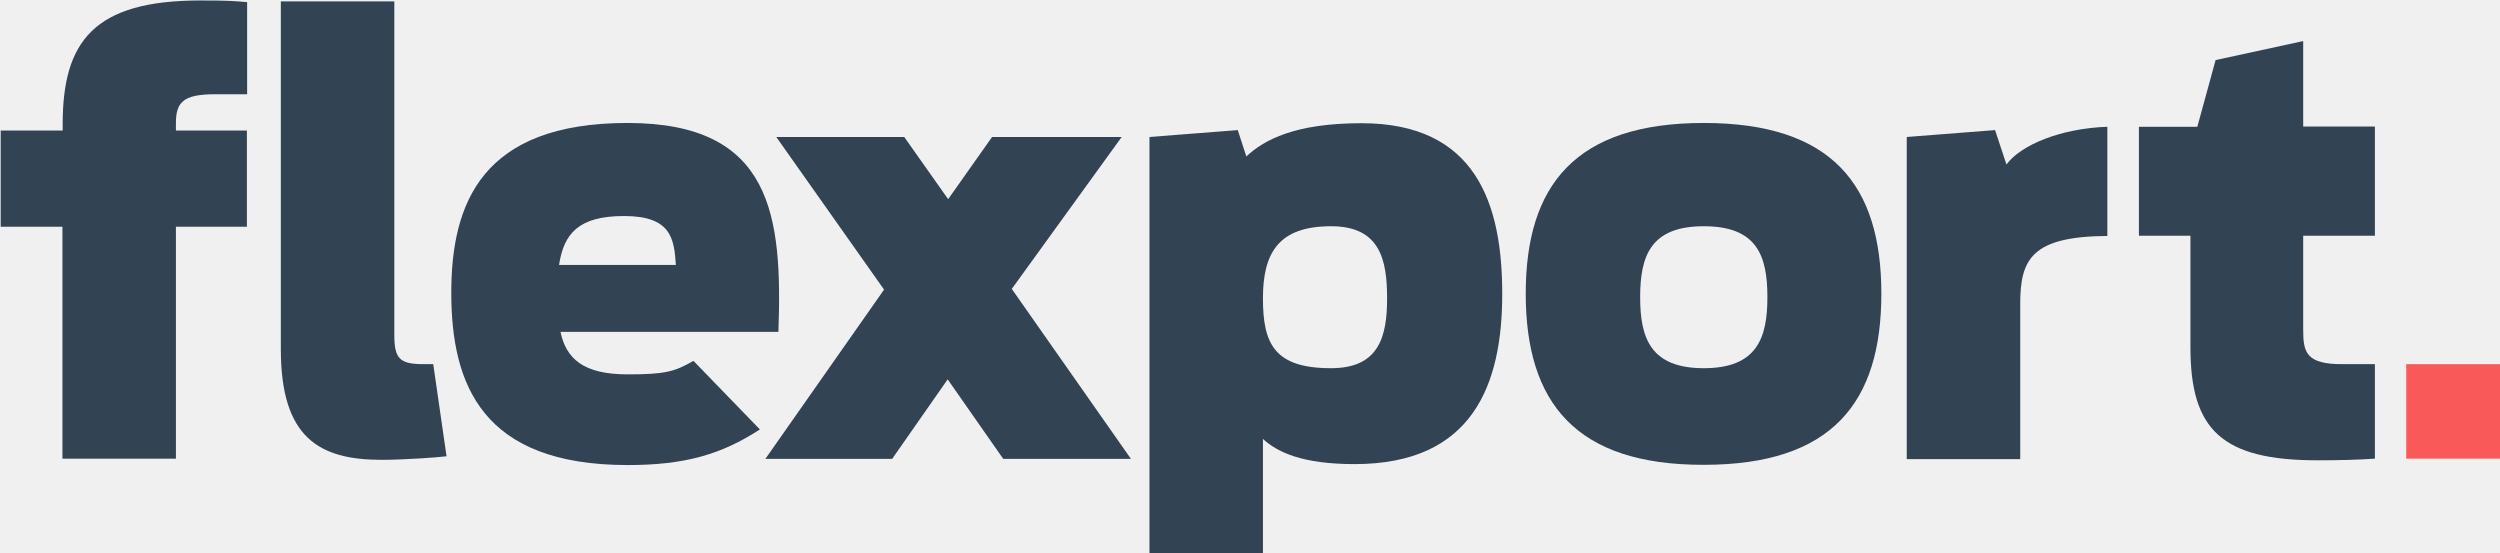
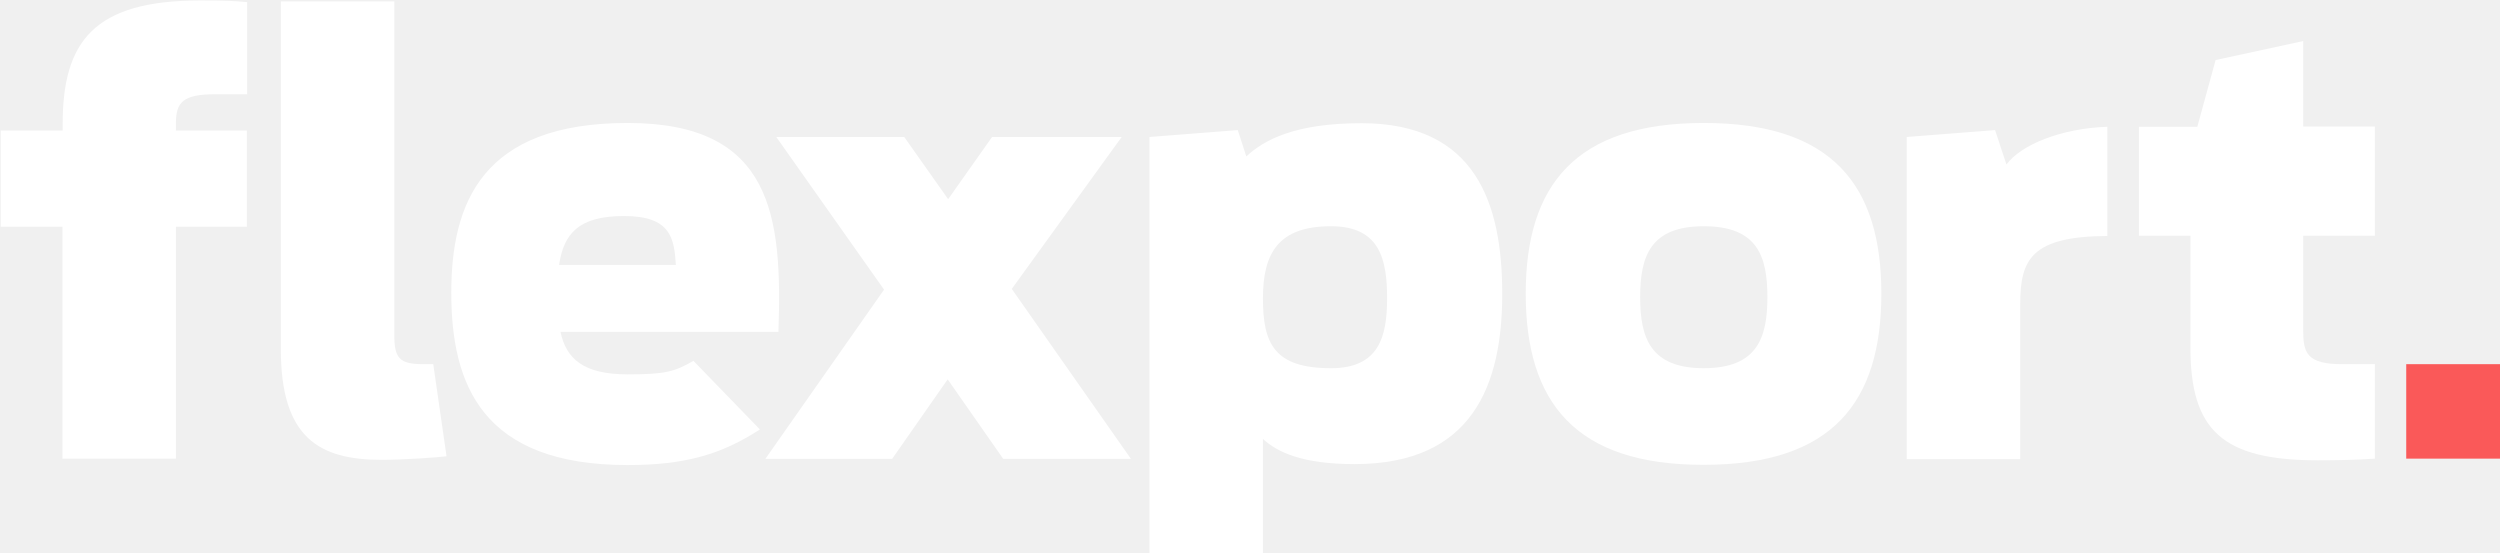
<svg xmlns="http://www.w3.org/2000/svg" version="1.1" x="0px" y="0px" viewBox="0 0 1053.1 232.8" style="enable-background:new 0 0 1053.1 232.8;" xml:space="preserve">
  <path fill="#324354" d="M2625.3,1889.1v-146.5h47.8v140.5c0,9.9,2.2,12.3,12.3,12.3h4.1l5.6,38.8c-3.6,0.5-18.4,1.5-27.3,1.5  C2641.5,1935.7,2625.3,1926.5,2625.3,1889.1z" />
  <path fill="#324354" d="M2991.2,1799.7l37.2-2.9l3.6,11.1c7.5-7,20.5-14,48.5-14c48.3,0,59.3,34,59.3,71.9c0,38.1-12.3,71.7-62.2,71.7  c-22.2,0-32.6-5.1-38.6-10.6v48.3h-47.8V1799.7z M3091.3,1867.7c0-16.2-2.9-30.4-23.6-30.4c-22.2,0-28.7,11.3-28.7,30.4  s4.8,29.4,28.7,29.4C3087.9,1897.1,3091.3,1883.8,3091.3,1867.7z" />
  <path fill="#324354" d="M3310.2,1799.7l37.2-2.9l4.8,14.5c6-8.2,22.7-15.2,42.5-15.9v46c-31.8,0.2-36.7,9.7-36.7,28.6v65.4h-47.8  V1799.7z" />
  <path fill="#324354" d="M3408,1795.4h24.6l7.7-28.1l36.9-8v36h30.2v46h-30.2v39.9c0,9.4,1.5,14.2,16.4,14.2h13.8v39.8  c-7.2,0.5-15.2,0.7-24.1,0.7c-40.3,0-53.6-12.8-53.6-47.5v-47.1H3408V1795.4z" />
  <rect x="3520.6" y="1895.4" fill="#FA5959" width="39.8" height="39.8" />
-   <path fill="#324354" d="M2507.3,1797h26.1v-2.7c0-34.7,13-52.1,57.9-52.1c11.8,0,14,0.2,19.8,0.7v38.8h-13.3  c-13.7,0-16.6,3.4-16.6,12.3v2.9h29.9v40.5h-29.9v97.7h-47.8v-97.7h-26.1V1797z" />
+   <path fill="#324354" d="M2507.3,1797h26.1v-2.7c0-34.7,13-52.1,57.9-52.1c11.8,0,14,0.2,19.8,0.7v38.8h-13.3  c-13.7,0-16.6,3.4-16.6,12.3v2.9h29.9v40.5h-29.9v97.7h-47.8v-97.7h-26.1L2507.3,1797L2507.3,1797z" />
  <path fill="#324354" d="M2799.1,1894c-7.9,4.6-12,5.7-27.7,5.7c-18.7,0-25.9-6.6-28.3-17.9h91.8c1.7-48.7-2.4-88-63.5-88  c-61.4,0-74.3,33.8-74.3,71.5c0,38.6,12.9,72.6,74.3,72.6c24.2,0,39.5-4.5,55.7-15L2799.1,1894z M2769.9,1833  c19.7,0,21.1,9.4,21.8,20.6h-49.2C2744.5,1840.4,2750.7,1833,2769.9,1833z" />
  <g>
    <polygon fill="#324354" points="2929.6,1935.3 2906.2,1901.8 2882.8,1935.3 2829.4,1935.3 2879.4,1864 2834,1799.7 2887.9,1799.7    2906.4,1825.9 2924.9,1799.7 2979.5,1799.7 2933.2,1863.7 2983.4,1935.3  " />
  </g>
-   <path fill="#324354" d="M3149.7,1865.7c0-45.8,21-71.9,75-71.9c54,0,74.8,26.1,74.8,71.9c0,45.8-20.7,72.1-74.8,72.1  C3170.7,1937.9,3149.7,1911.6,3149.7,1865.7z M3251.5,1867.2c0-17.4-4.3-29.9-26.8-29.9c-22.4,0-26.8,12.5-26.8,29.9  c0,17.1,4.3,29.9,26.8,29.9C3247.2,1897.1,3251.5,1884.3,3251.5,1867.2z" />
-   <path fill="#324354" d="M118.3,147.1V0.6h47.8v140.5c0,9.9,2.2,12.3,12.3,12.3h4.1l5.6,38.8c-3.6,0.5-18.4,1.5-27.3,1.5  C134.5,193.7,118.3,184.5,118.3,147.1z" />
-   <path fill="#324354" d="M484.2,57.7l37.2-2.9l3.6,11.1c7.5-7,20.5-14,48.5-14c48.3,0,59.3,34,59.3,71.9c0,38.1-12.3,71.7-62.2,71.7  c-22.2,0-32.6-5.1-38.6-10.6V233h-47.8V57.7z M584.3,125.7c0-16.2-2.9-30.4-23.6-30.4c-22.2,0-28.7,11.3-28.7,30.4  s4.8,29.4,28.7,29.4C580.9,155.1,584.3,141.8,584.3,125.7z" />
-   <path fill="#324354" d="M803.2,57.7l37.2-2.9l4.8,14.5c6-8.2,22.7-15.2,42.5-15.9v46c-31.8,0.2-36.7,9.7-36.7,28.6v65.4h-47.8V57.7z" />
-   <path fill="#324354" d="M901,53.4h24.6l7.7-28.1l36.9-8v36h30.2v46h-30.2v39.9c0,9.4,1.5,14.2,16.4,14.2h13.8v39.8  c-7.2,0.5-15.2,0.7-24.1,0.7c-40.3,0-53.6-12.8-53.6-47.5V99.3H901V53.4z" />
+   <path fill="#324354" d="M3149.7,1865.7c0-45.8,21-71.9,75-71.9s74.8,26.1,74.8,71.9s-20.7,72.1-74.8,72.1  C3170.7,1937.9,3149.7,1911.6,3149.7,1865.7z M3251.5,1867.2c0-17.4-4.3-29.9-26.8-29.9c-22.4,0-26.8,12.5-26.8,29.9  c0,17.1,4.3,29.9,26.8,29.9S3251.5,1884.3,3251.5,1867.2z" />
+   <path fill="#FFFFFF" d="M118.3,147.1V0.6h47.8v140.5c0,9.9,2.2,12.3,12.3,12.3h4.1l5.6,38.8c-3.6,0.5-18.4,1.5-27.3,1.5  C134.5,193.7,118.3,184.5,118.3,147.1z" />
+   <path fill="#FFFFFF" d="M484.2,57.7l37.2-2.9l3.6,11.1c7.5-7,20.5-14,48.5-14c48.3,0,59.3,34,59.3,71.9c0,38.1-12.3,71.7-62.2,71.7  c-22.2,0-32.6-5.1-38.6-10.6V233h-47.8V57.7z M584.3,125.7c0-16.2-2.9-30.4-23.6-30.4c-22.2,0-28.7,11.3-28.7,30.4  s4.8,29.4,28.7,29.4C580.9,155.1,584.3,141.8,584.3,125.7z" />
+   <path fill="#FFFFFF" d="M803.2,57.7l37.2-2.9l4.8,14.5c6-8.2,22.7-15.2,42.5-15.9v46c-31.8,0.2-36.7,9.7-36.7,28.6v65.4h-47.8V57.7z" />
+   <path fill="#FFFFFF" d="M901,53.4h24.6l7.7-28.1l36.9-8v36h30.2v46h-30.2v39.9c0,9.4,1.5,14.2,16.4,14.2h13.8v39.8  c-7.2,0.5-15.2,0.7-24.1,0.7c-40.3,0-53.6-12.8-53.6-47.5V99.3H901V53.4z" />
  <rect x="1013.6" y="153.4" fill="#FA5959" width="39.8" height="39.8" />
-   <path fill="#324354" d="M0.3,55h26.1v-2.7c0-34.7,13-52.1,57.9-52.1c11.8,0,14,0.2,19.8,0.7v38.8H90.7c-13.7,0-16.6,3.4-16.6,12.3V55  H104v40.5H74.1v97.7H26.3V95.5H0.3V55z" />
-   <path fill="#324354" d="M292.1,152c-7.9,4.6-12,5.7-27.7,5.7c-18.7,0-25.9-6.6-28.3-17.9h91.8c1.7-48.7-2.4-88-63.5-88  c-61.4,0-74.3,33.8-74.3,71.5c0,38.6,12.9,72.6,74.3,72.6c24.2,0,39.5-4.5,55.7-15L292.1,152z M262.9,91c19.7,0,21.1,9.4,21.8,20.6  h-49.2C237.5,98.4,243.7,91,262.9,91z" />
+   <path fill="#FFFFFF" d="M0.3,55h26.1v-2.7c0-34.7,13-52.1,57.9-52.1c11.8,0,14,0.2,19.8,0.7v38.8H90.7C77,39.7,74.1,43.1,74.1,52v3H104  v40.5H74.1v97.7H26.3V95.5h-26V55z" />
+   <path fill="#FFFFFF" d="M292.1,152c-7.9,4.6-12,5.7-27.7,5.7c-18.7,0-25.9-6.6-28.3-17.9h91.8c1.7-48.7-2.4-88-63.5-88  c-61.4,0-74.3,33.8-74.3,71.5c0,38.6,12.9,72.6,74.3,72.6c24.2,0,39.5-4.5,55.7-15L292.1,152z M262.9,91c19.7,0,21.1,9.4,21.8,20.6  h-49.2C237.5,98.4,243.7,91,262.9,91z" />
  <g>
-     <polygon fill="#324354" points="422.6,193.3 399.2,159.8 375.8,193.3 322.4,193.3 372.4,122 327,57.7 380.9,57.7 399.4,83.9    417.9,57.7 472.5,57.7 426.2,121.7 476.4,193.3  " />
+     <polygon fill="#FFFFFF" points="422.6,193.3 399.2,159.8 375.8,193.3 322.4,193.3 372.4,122 327,57.7 380.9,57.7 399.4,83.9    417.9,57.7 472.5,57.7 426.2,121.7 476.4,193.3  " />
  </g>
-   <path fill="#324354" d="M642.7,123.7c0-45.8,21-71.9,75-71.9c54,0,74.8,26.1,74.8,71.9c0,45.8-20.7,72.1-74.8,72.1  C663.7,195.9,642.7,169.6,642.7,123.7z M744.5,125.2c0-17.4-4.3-29.9-26.8-29.9c-22.4,0-26.8,12.5-26.8,29.9  c0,17.1,4.3,29.9,26.8,29.9C740.2,155.1,744.5,142.3,744.5,125.2z" />
+   <path fill="#FFFFFF" d="M642.7,123.7c0-45.8,21-71.9,75-71.9s74.8,26.1,74.8,71.9s-20.7,72.1-74.8,72.1  C663.7,195.9,642.7,169.6,642.7,123.7z M744.5,125.2c0-17.4-4.3-29.9-26.8-29.9c-22.4,0-26.8,12.5-26.8,29.9  c0,17.1,4.3,29.9,26.8,29.9C740.2,155.1,744.5,142.3,744.5,125.2z" />
</svg>
